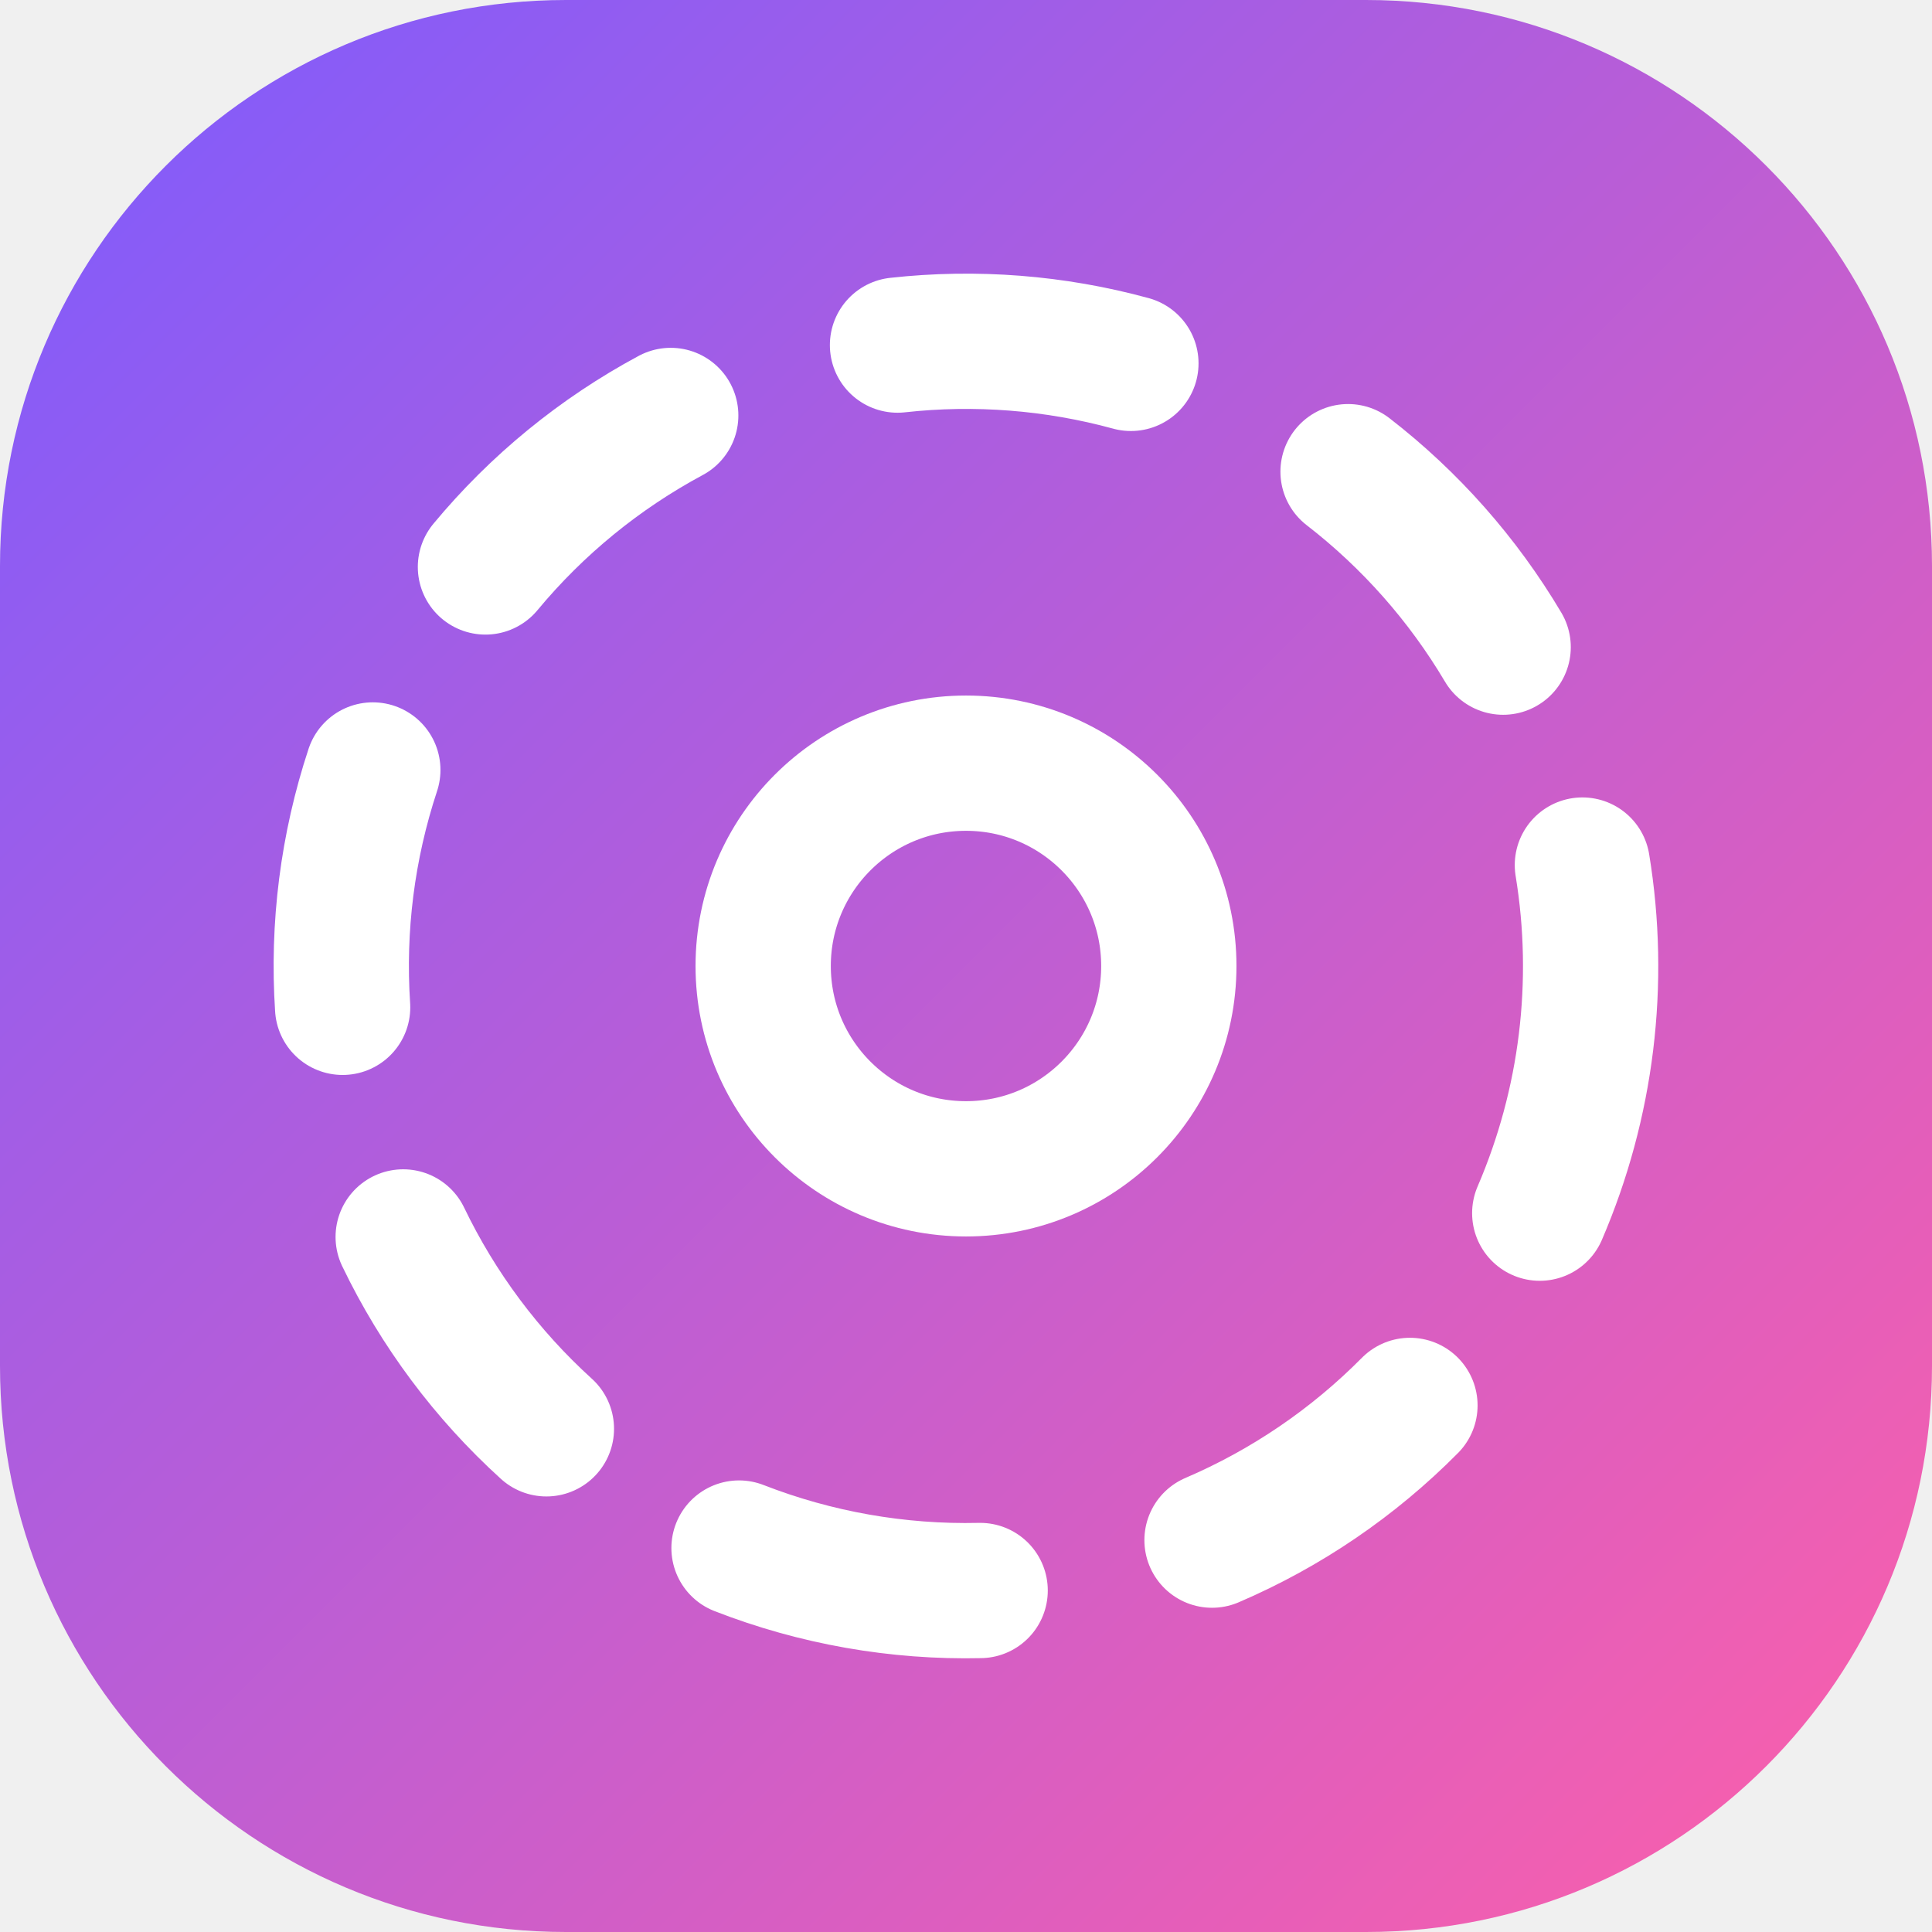
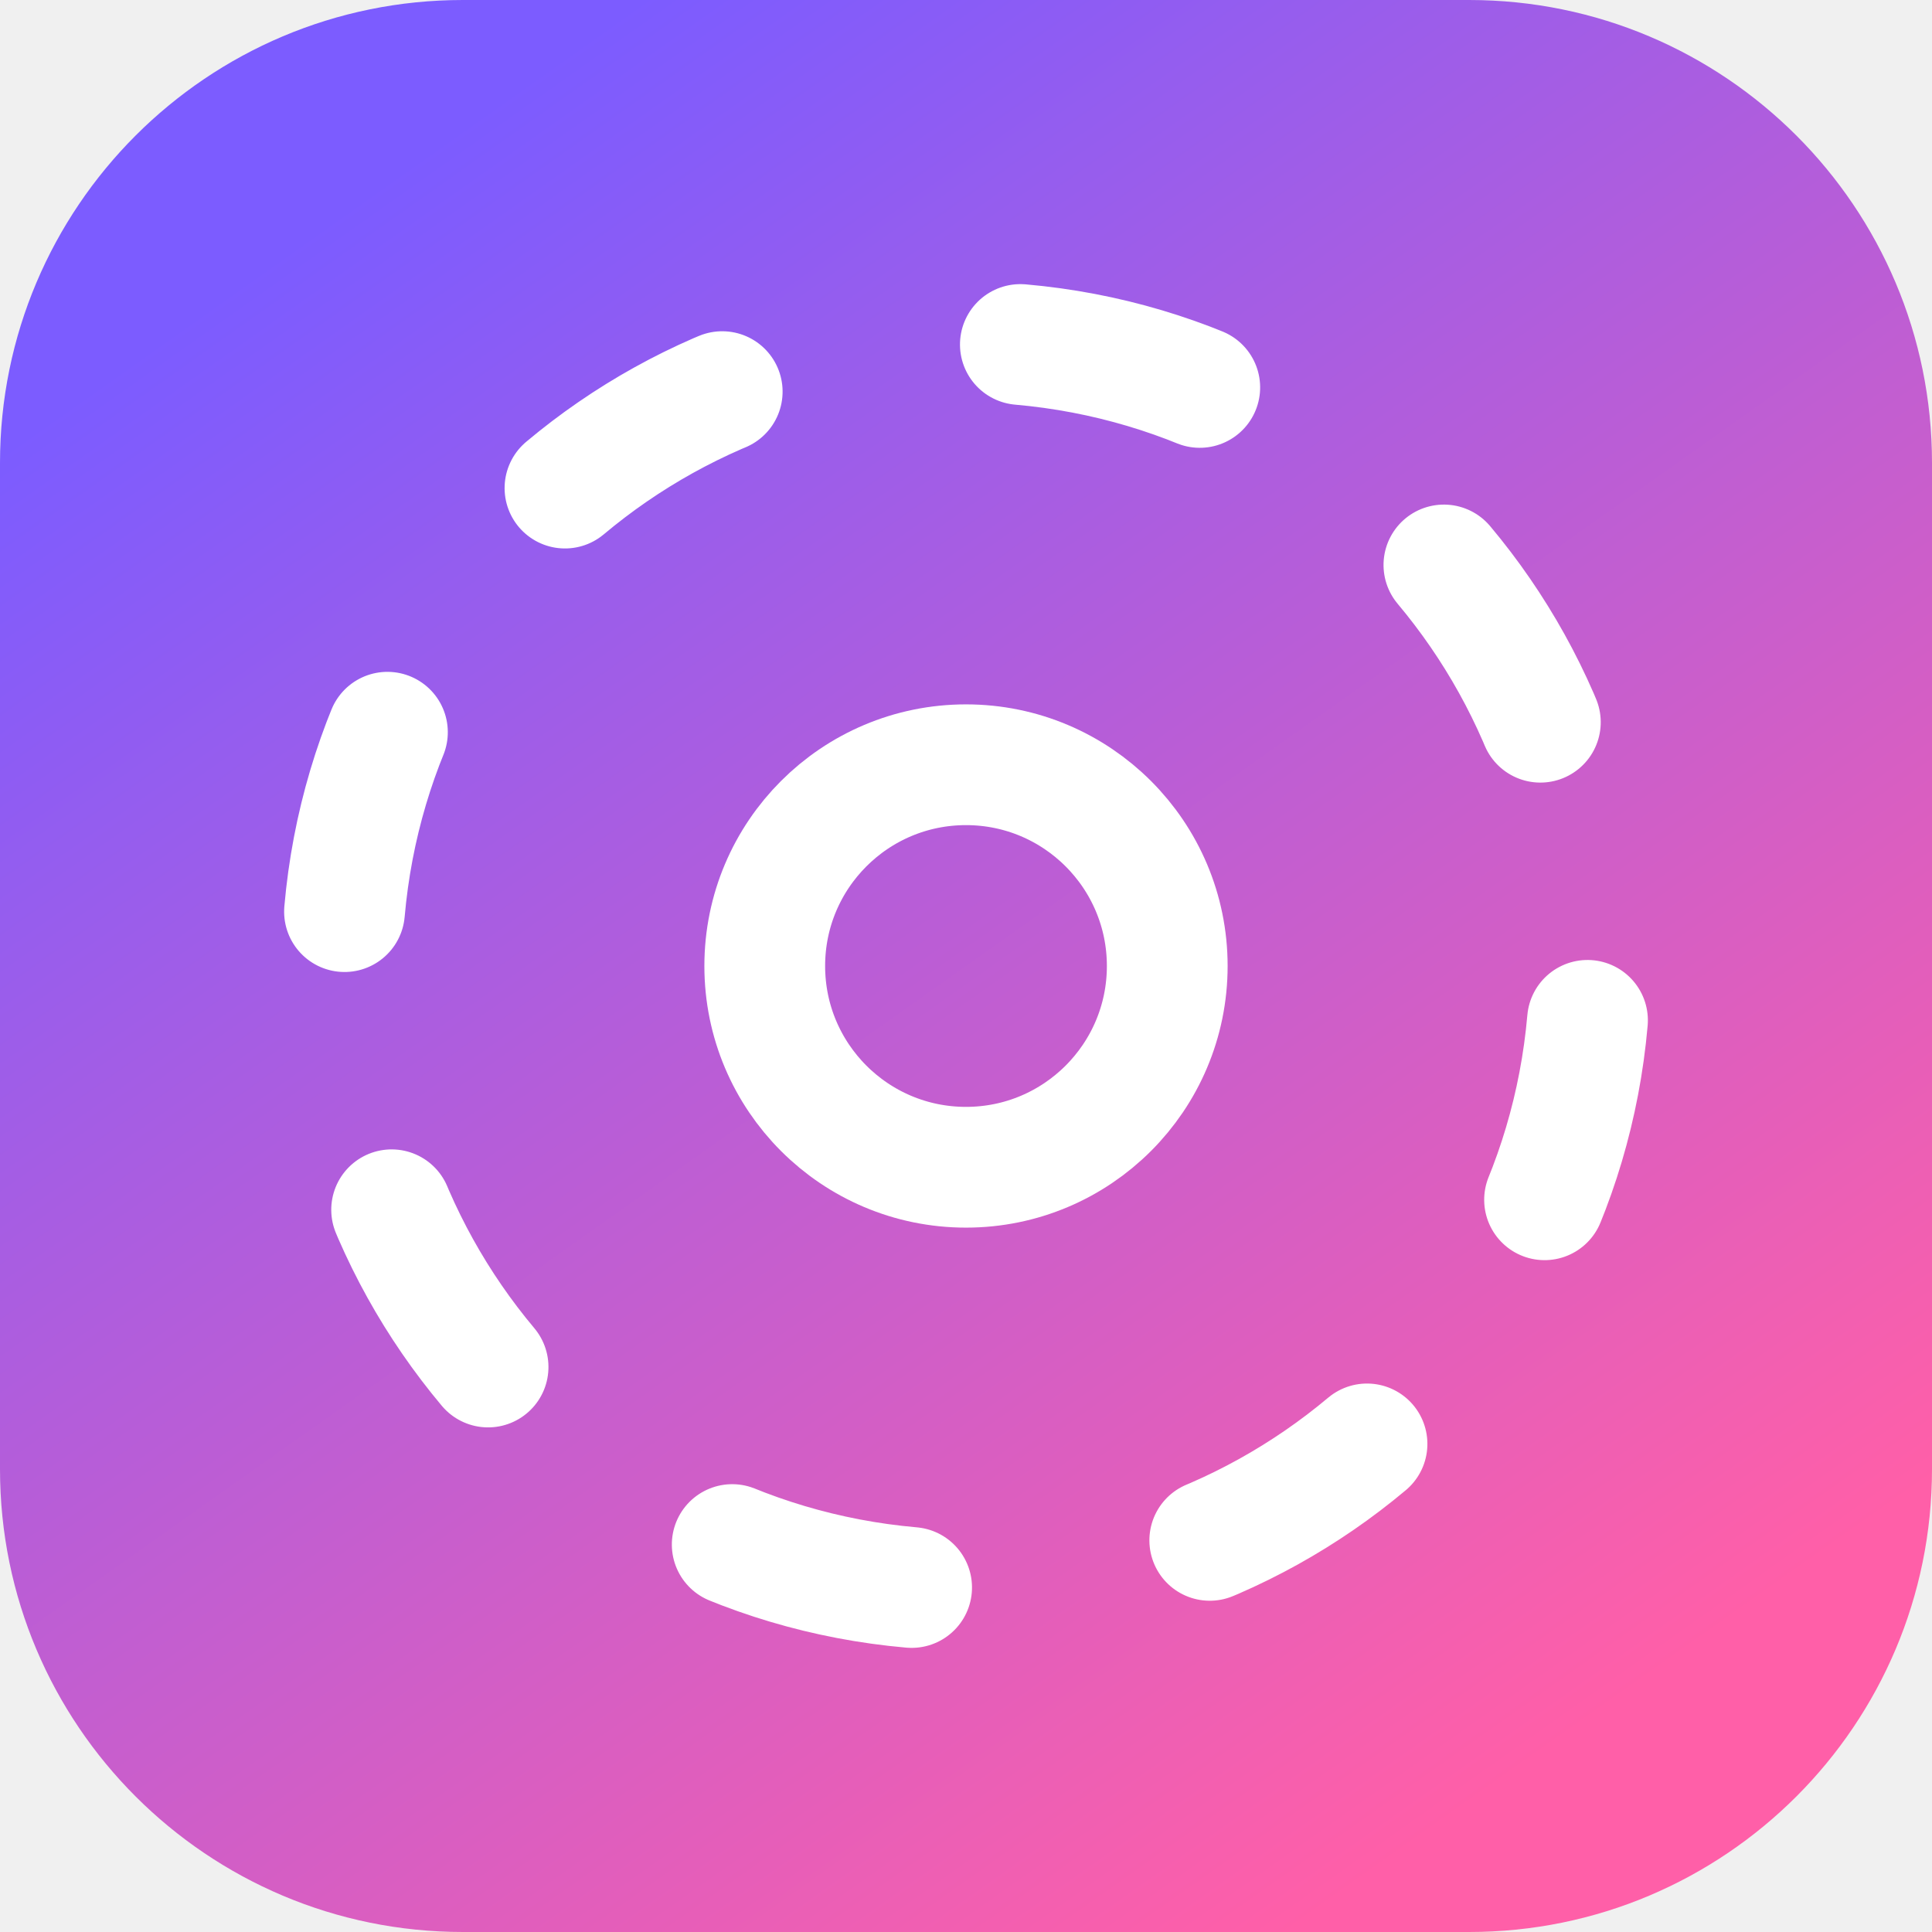
- <svg xmlns="http://www.w3.org/2000/svg" viewBox="0 0 1024 1024" width="1024" height="1024">
+ <svg xmlns="http://www.w3.org/2000/svg" viewBox="0 0 96 96" width="512" height="512">
  <defs>
-     <linearGradient id="g" x1="0" y1="0" x2="1" y2="1">
+     <linearGradient id="b" x1="0.21" y1="0.09" x2="0.79" y2="0.91">
      <stop offset="0" stop-color="#7c5cff" />
      <stop offset="1" stop-color="#ff5fa8" />
    </linearGradient>
  </defs>
-   <rect width="1024" height="1024" rx="300.0" fill="url(#g)" />
-   <g fill="none" stroke="#fff" stroke-linecap="round" stroke-width="71.7">
-     <path d="M796.7 343.0A331.1 331.1 0 0 0 714.5 250.0M599.4 192.6A331.1 331.1 0 0 0 475.7 182.9M355.5 220.2A331.1 331.1 0 0 0 257.3 300.5M197.6 408.1A331.1 331.1 0 0 0 181.6 533.9M213.7 655.6A331.1 331.1 0 0 0 289.6 757.3M391.7 820.5A331.1 331.1 0 0 0 519.5 843.0M642.4 816.3A331.1 331.1 0 0 0 747.3 744.9M816.1 643.0A331.1 331.1 0 0 0 838.7 458.5" />
+   <rect width="96" height="96" rx="23" fill="url(#b)" />
+   <g fill="none" stroke="#ffffff">
+     <circle cx="48" cy="48" r="31" stroke-width="6" stroke-linecap="round" stroke-dasharray="9.2 15.15" transform="rotate(5 48 48)" />
+     <circle cx="48" cy="48" r="10" stroke-width="6" />
  </g>
-   <circle cx="512" cy="512" r="107.5" fill="none" stroke="#fff" stroke-width="71.7" />
</svg>
